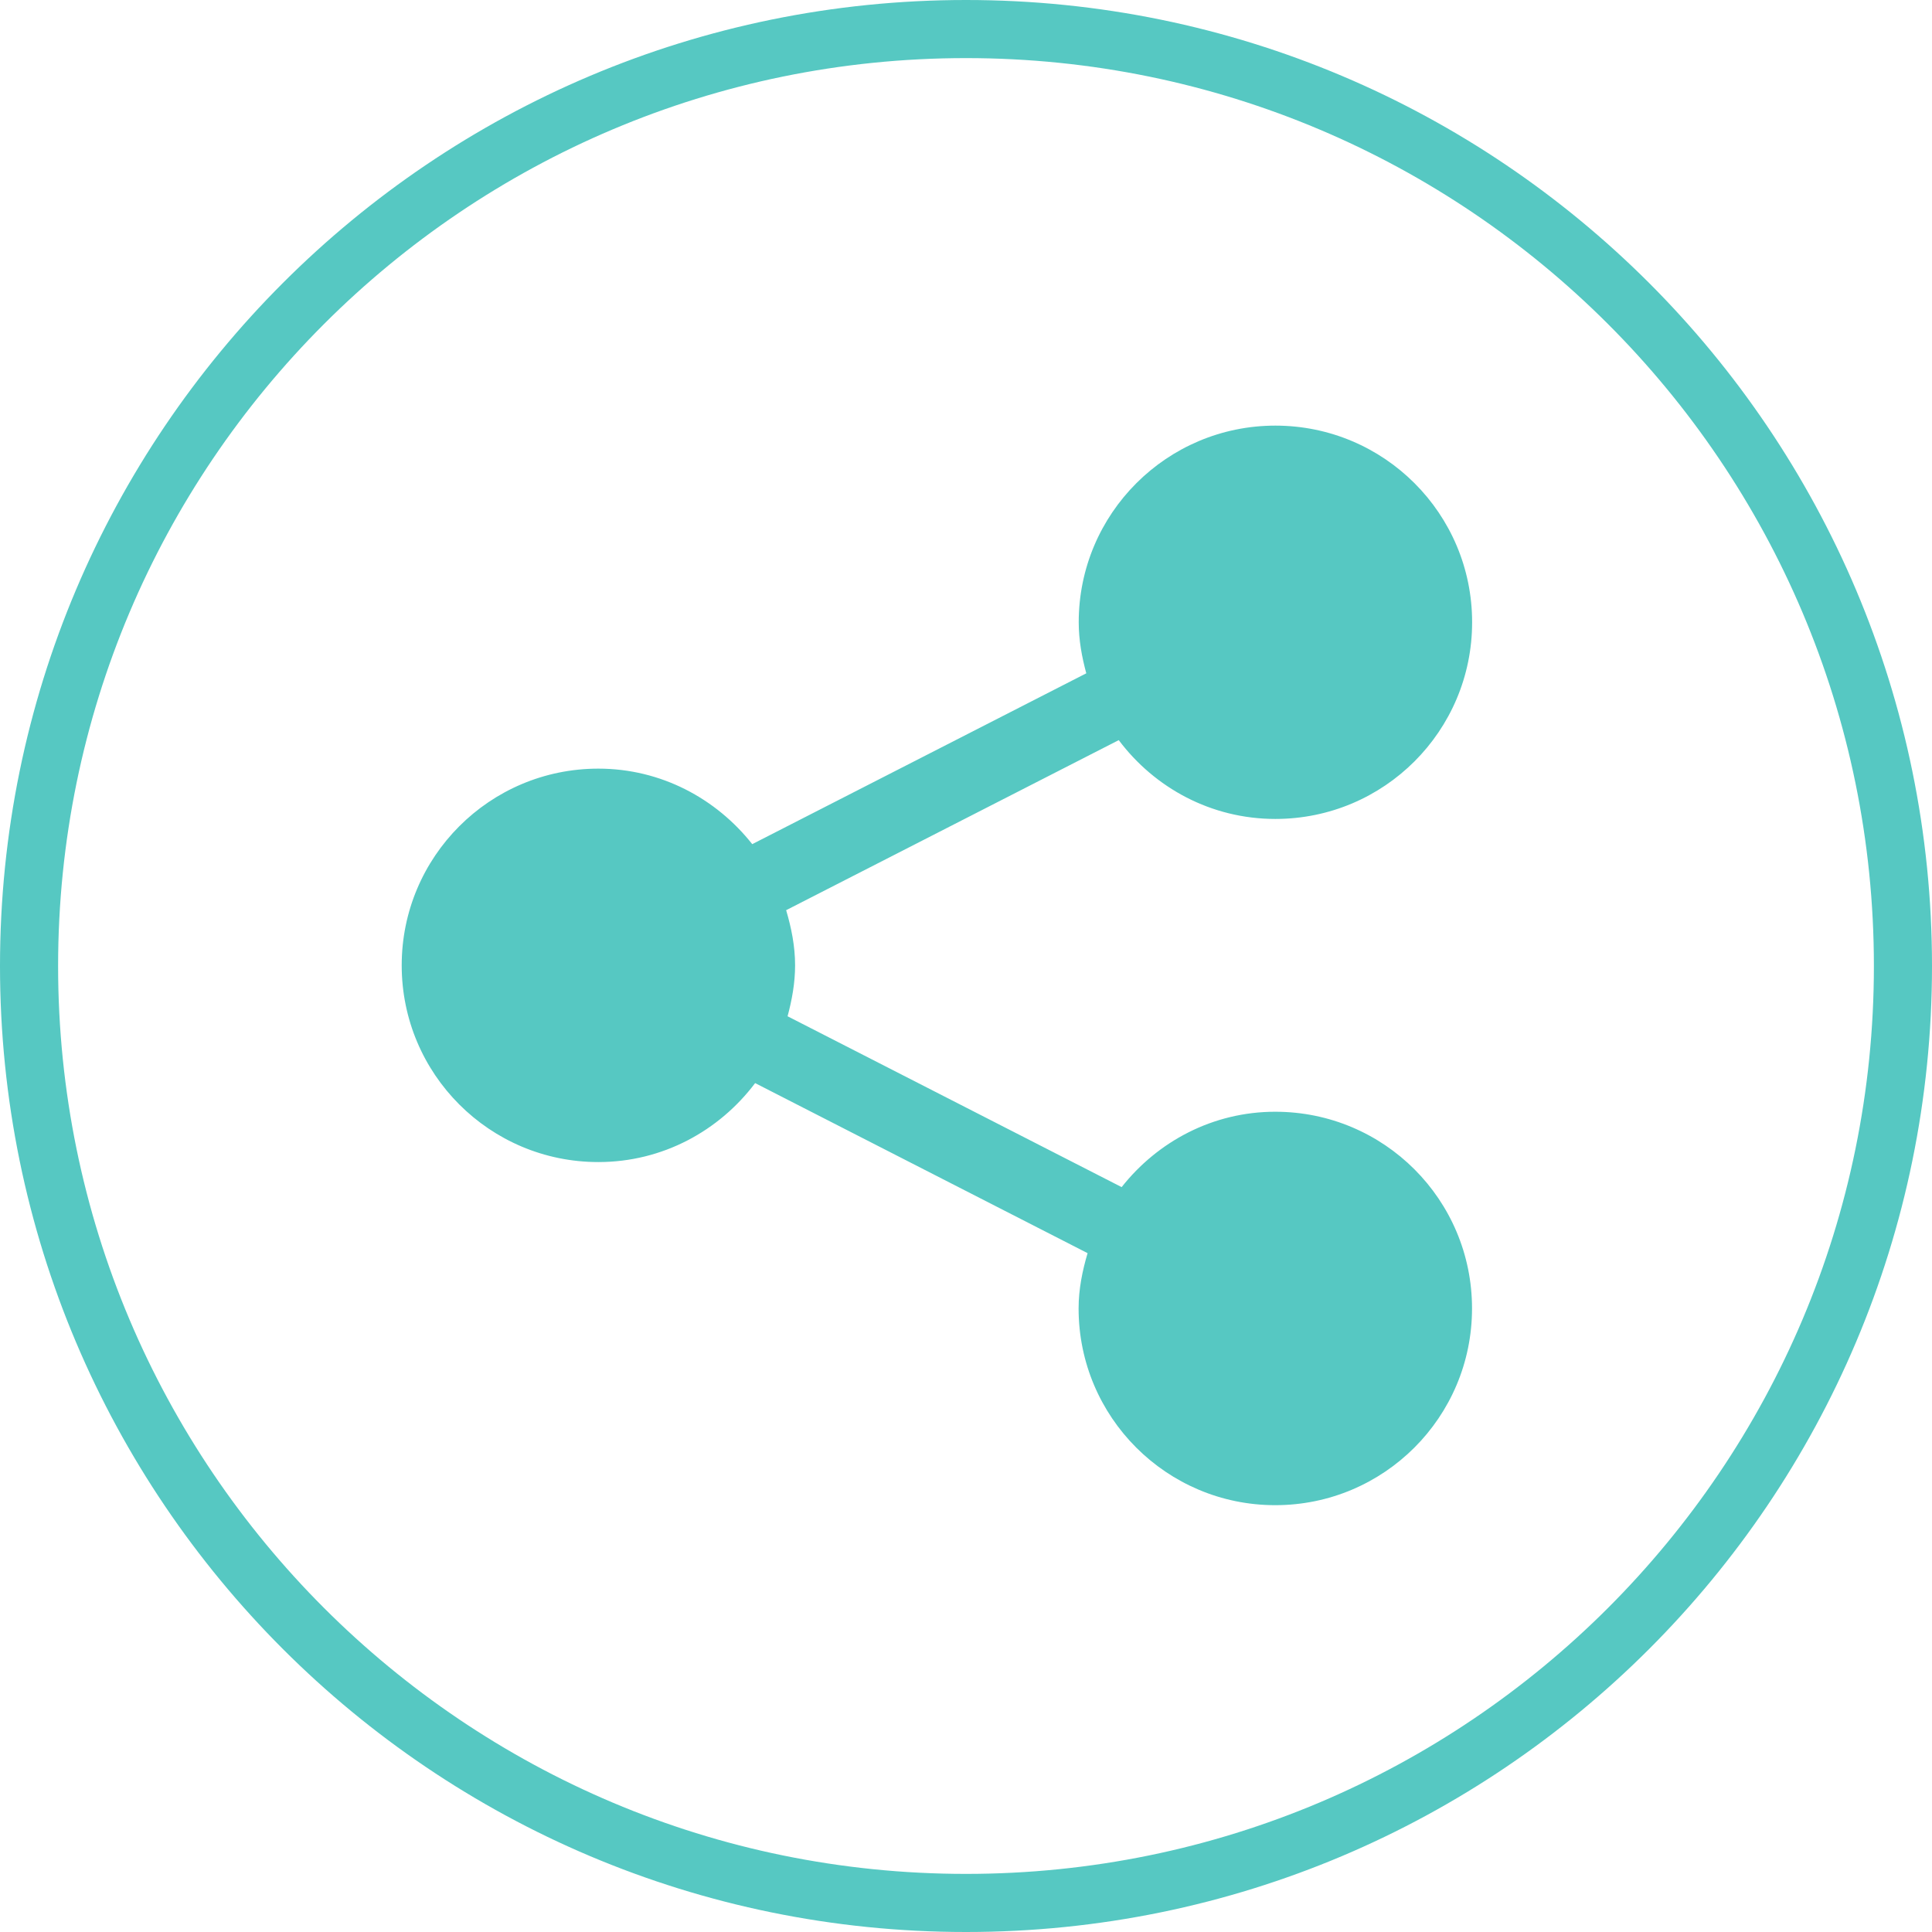
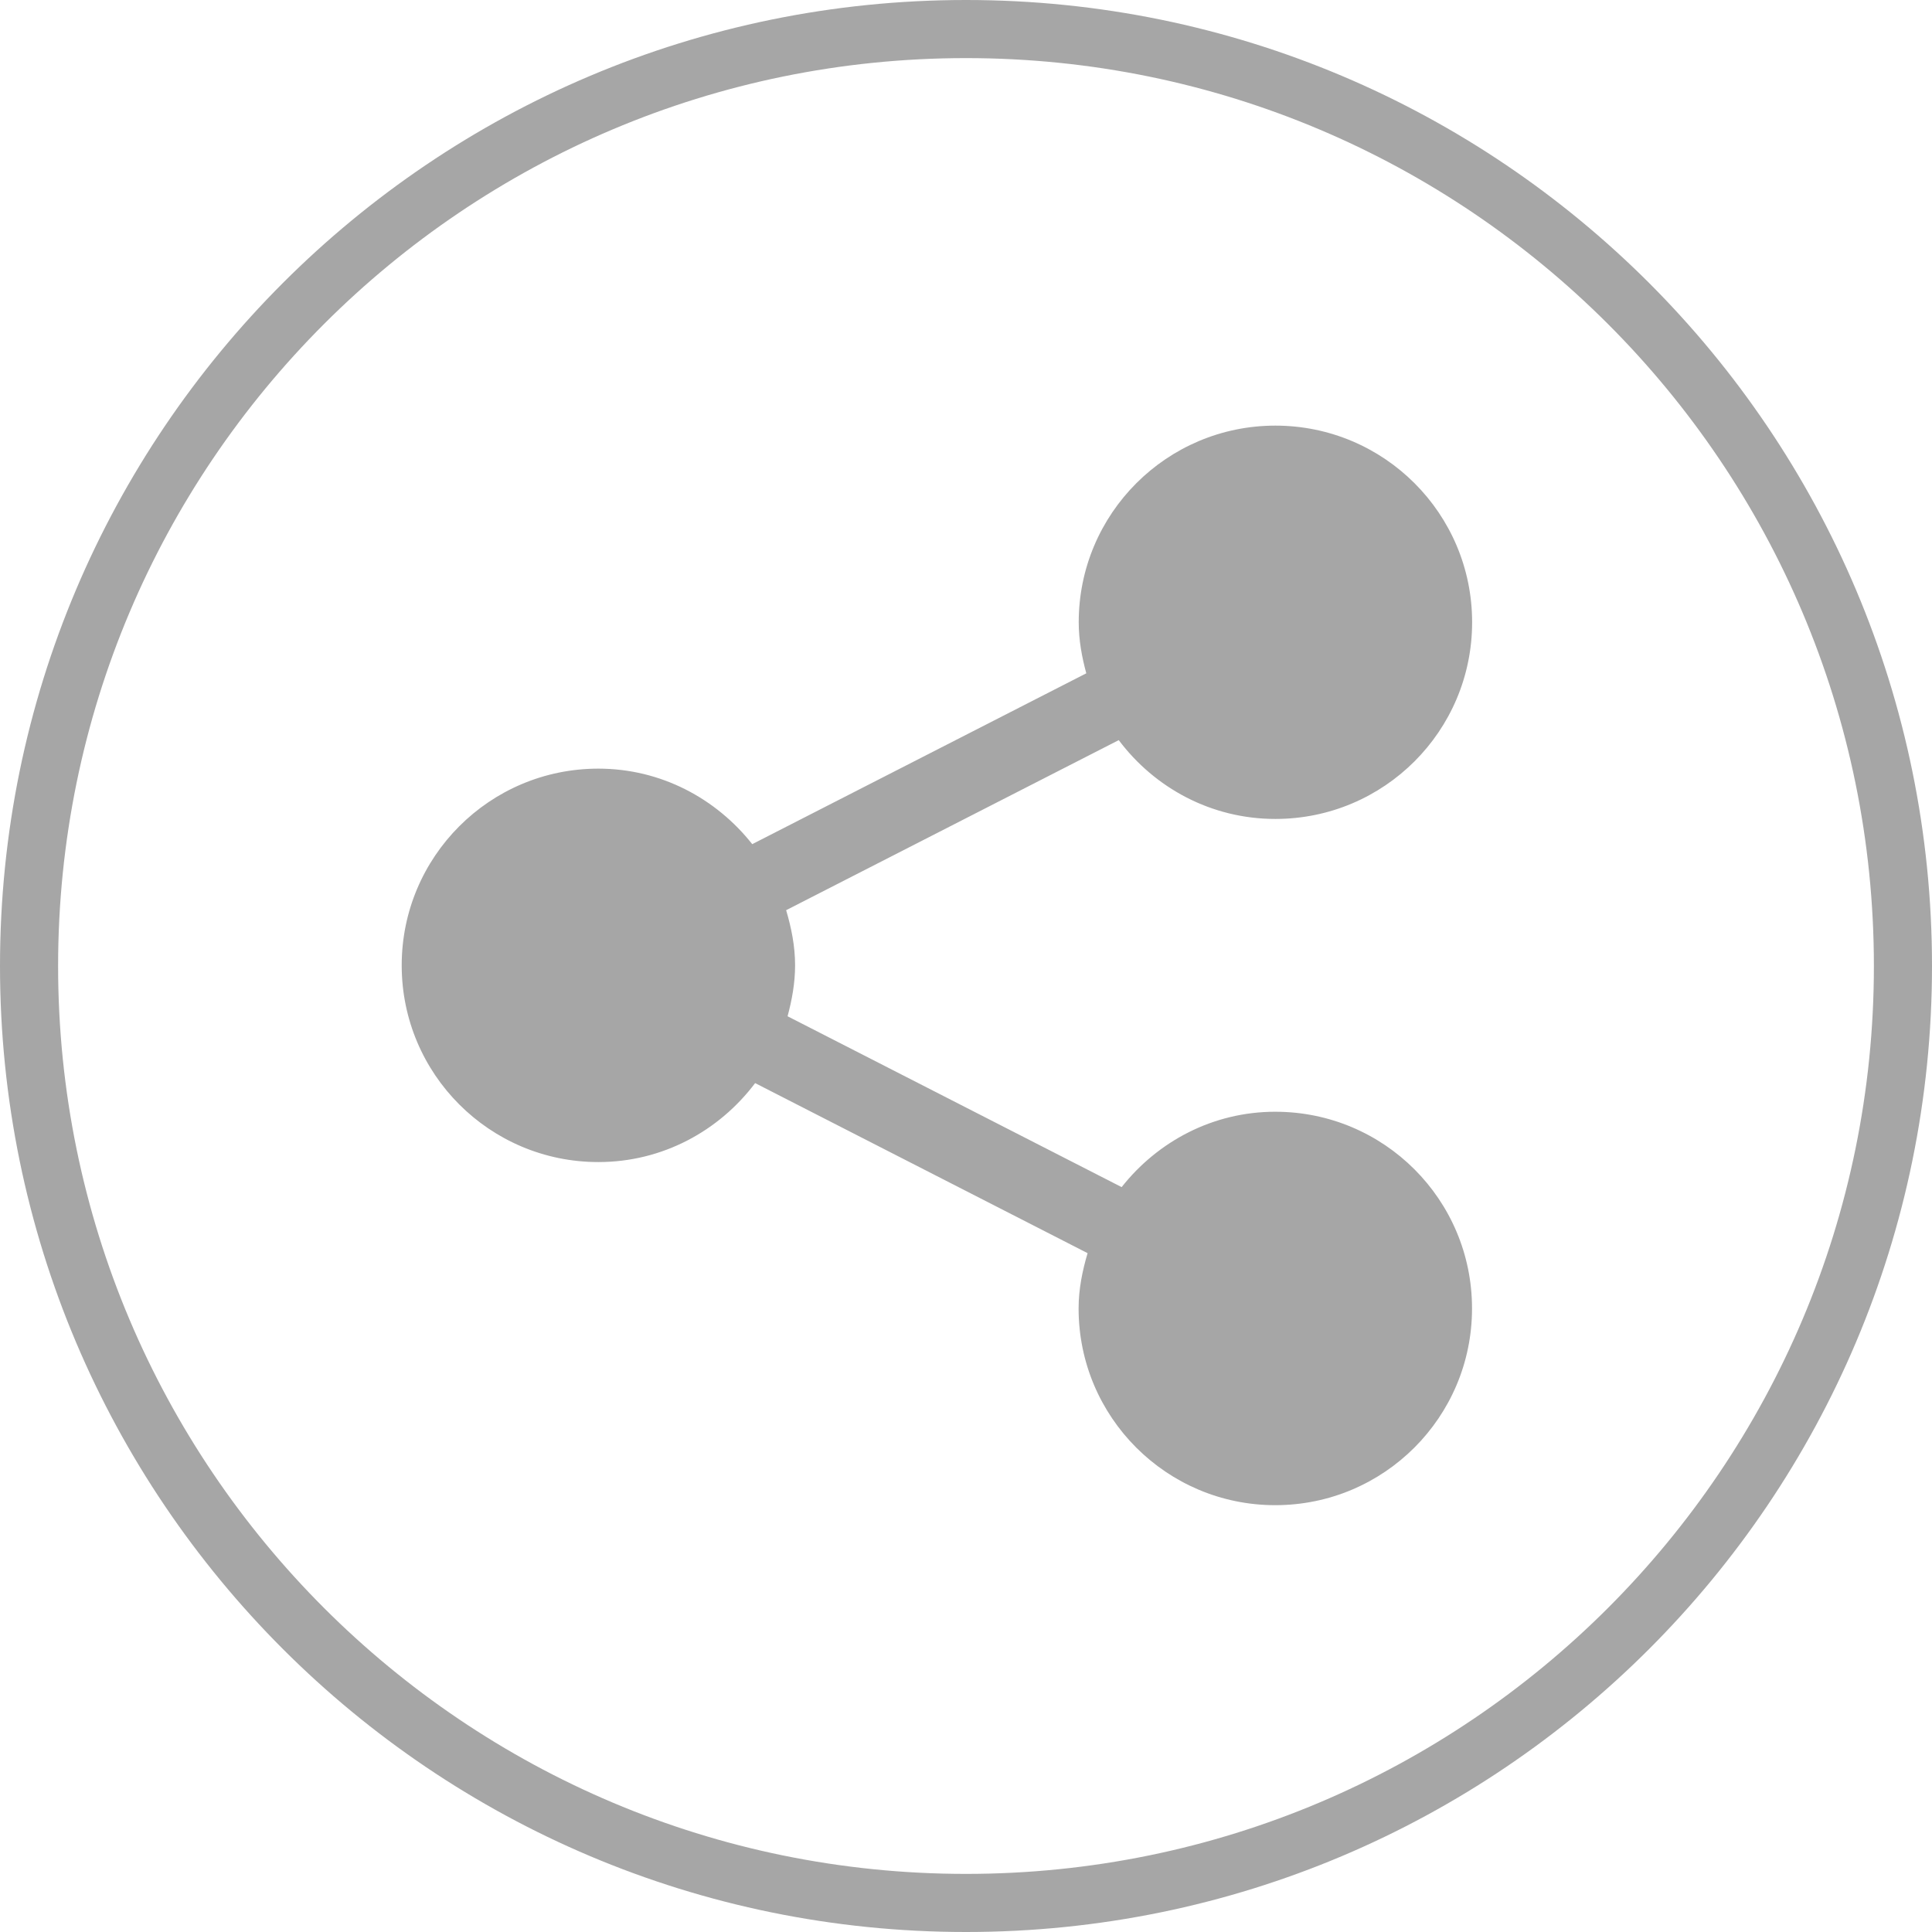
<svg xmlns="http://www.w3.org/2000/svg" id="svg2" height="133px" width="133px" version="1.1" viewBox="504 1420 133 133">
  <g id="Group-6" fill-rule="evenodd" transform="translate(506 1422)" fill="none">
-     <circle id="Oval-2" stroke-width="4" cy="64.5" stroke="#56C8C2" cx="64.5" r="64.5" />
+     <circle id="Oval-2" stroke-width="4" cy="64.5" stroke="#a6a6a6" cx="64.5" r="64.5" />
  </g>
-   <g id="g3417" fill="#56c8c2" transform="matrix(.15681 0 0 .15681 531.34 1449.3)">
-     <g id="g3345" fill="#56c8c2">
-       <g id="g3347" fill="#56c8c2">
-         <path id="path3349" fill="#56c8c2" d="m385.51 301.21c-27.438 0-51.64 13.072-67.452 33.09l-146.66-75.002c1.92-7.161 3.3-14.56 3.3-22.347 0-8.477-1.639-16.458-3.926-24.224l146.01-74.656c15.725 20.924 40.553 34.6 68.746 34.6 47.758 0 86.391-38.633 86.391-86.348 0.01-47.667-38.63-86.322-86.38-86.322-47.65 0-86.326 38.655-86.326 86.326 0 7.809 1.381 15.229 3.322 22.412l-146.65 75c-15.833-20.039-40.079-33.154-67.56-33.154-47.715 0-86.326 38.676-86.326 86.369s38.612 86.348 86.326 86.348c28.236 0 53.043-13.719 68.832-34.664l145.95 74.656c-2.287 7.744-3.947 15.79-3.947 24.289 0 47.693 38.676 86.348 86.326 86.348 47.758 0 86.391-38.655 86.391-86.348 0.022-47.736-38.611-86.37-86.369-86.37z" />
+   <g id="g3417" fill="#a6a6a6" transform="matrix(.15681 0 0 .15681 531.34 1449.3)">
+     <g id="g3345" fill="#a6a6a6">
+       <g id="g3347" fill="#a6a6a6">
+         <path id="path3349" fill="#a6a6a6" d="m385.51 301.21c-27.438 0-51.64 13.072-67.452 33.09l-146.66-75.002c1.92-7.161 3.3-14.56 3.3-22.347 0-8.477-1.639-16.458-3.926-24.224l146.01-74.656c15.725 20.924 40.553 34.6 68.746 34.6 47.758 0 86.391-38.633 86.391-86.348 0.01-47.667-38.63-86.322-86.38-86.322-47.65 0-86.326 38.655-86.326 86.326 0 7.809 1.381 15.229 3.322 22.412l-146.65 75c-15.833-20.039-40.079-33.154-67.56-33.154-47.715 0-86.326 38.676-86.326 86.369s38.612 86.348 86.326 86.348c28.236 0 53.043-13.719 68.832-34.664l145.95 74.656c-2.287 7.744-3.947 15.79-3.947 24.289 0 47.693 38.676 86.348 86.326 86.348 47.758 0 86.391-38.655 86.391-86.348 0.022-47.736-38.611-86.37-86.369-86.37z" />
      </g>
    </g>
  </g>
</svg>
